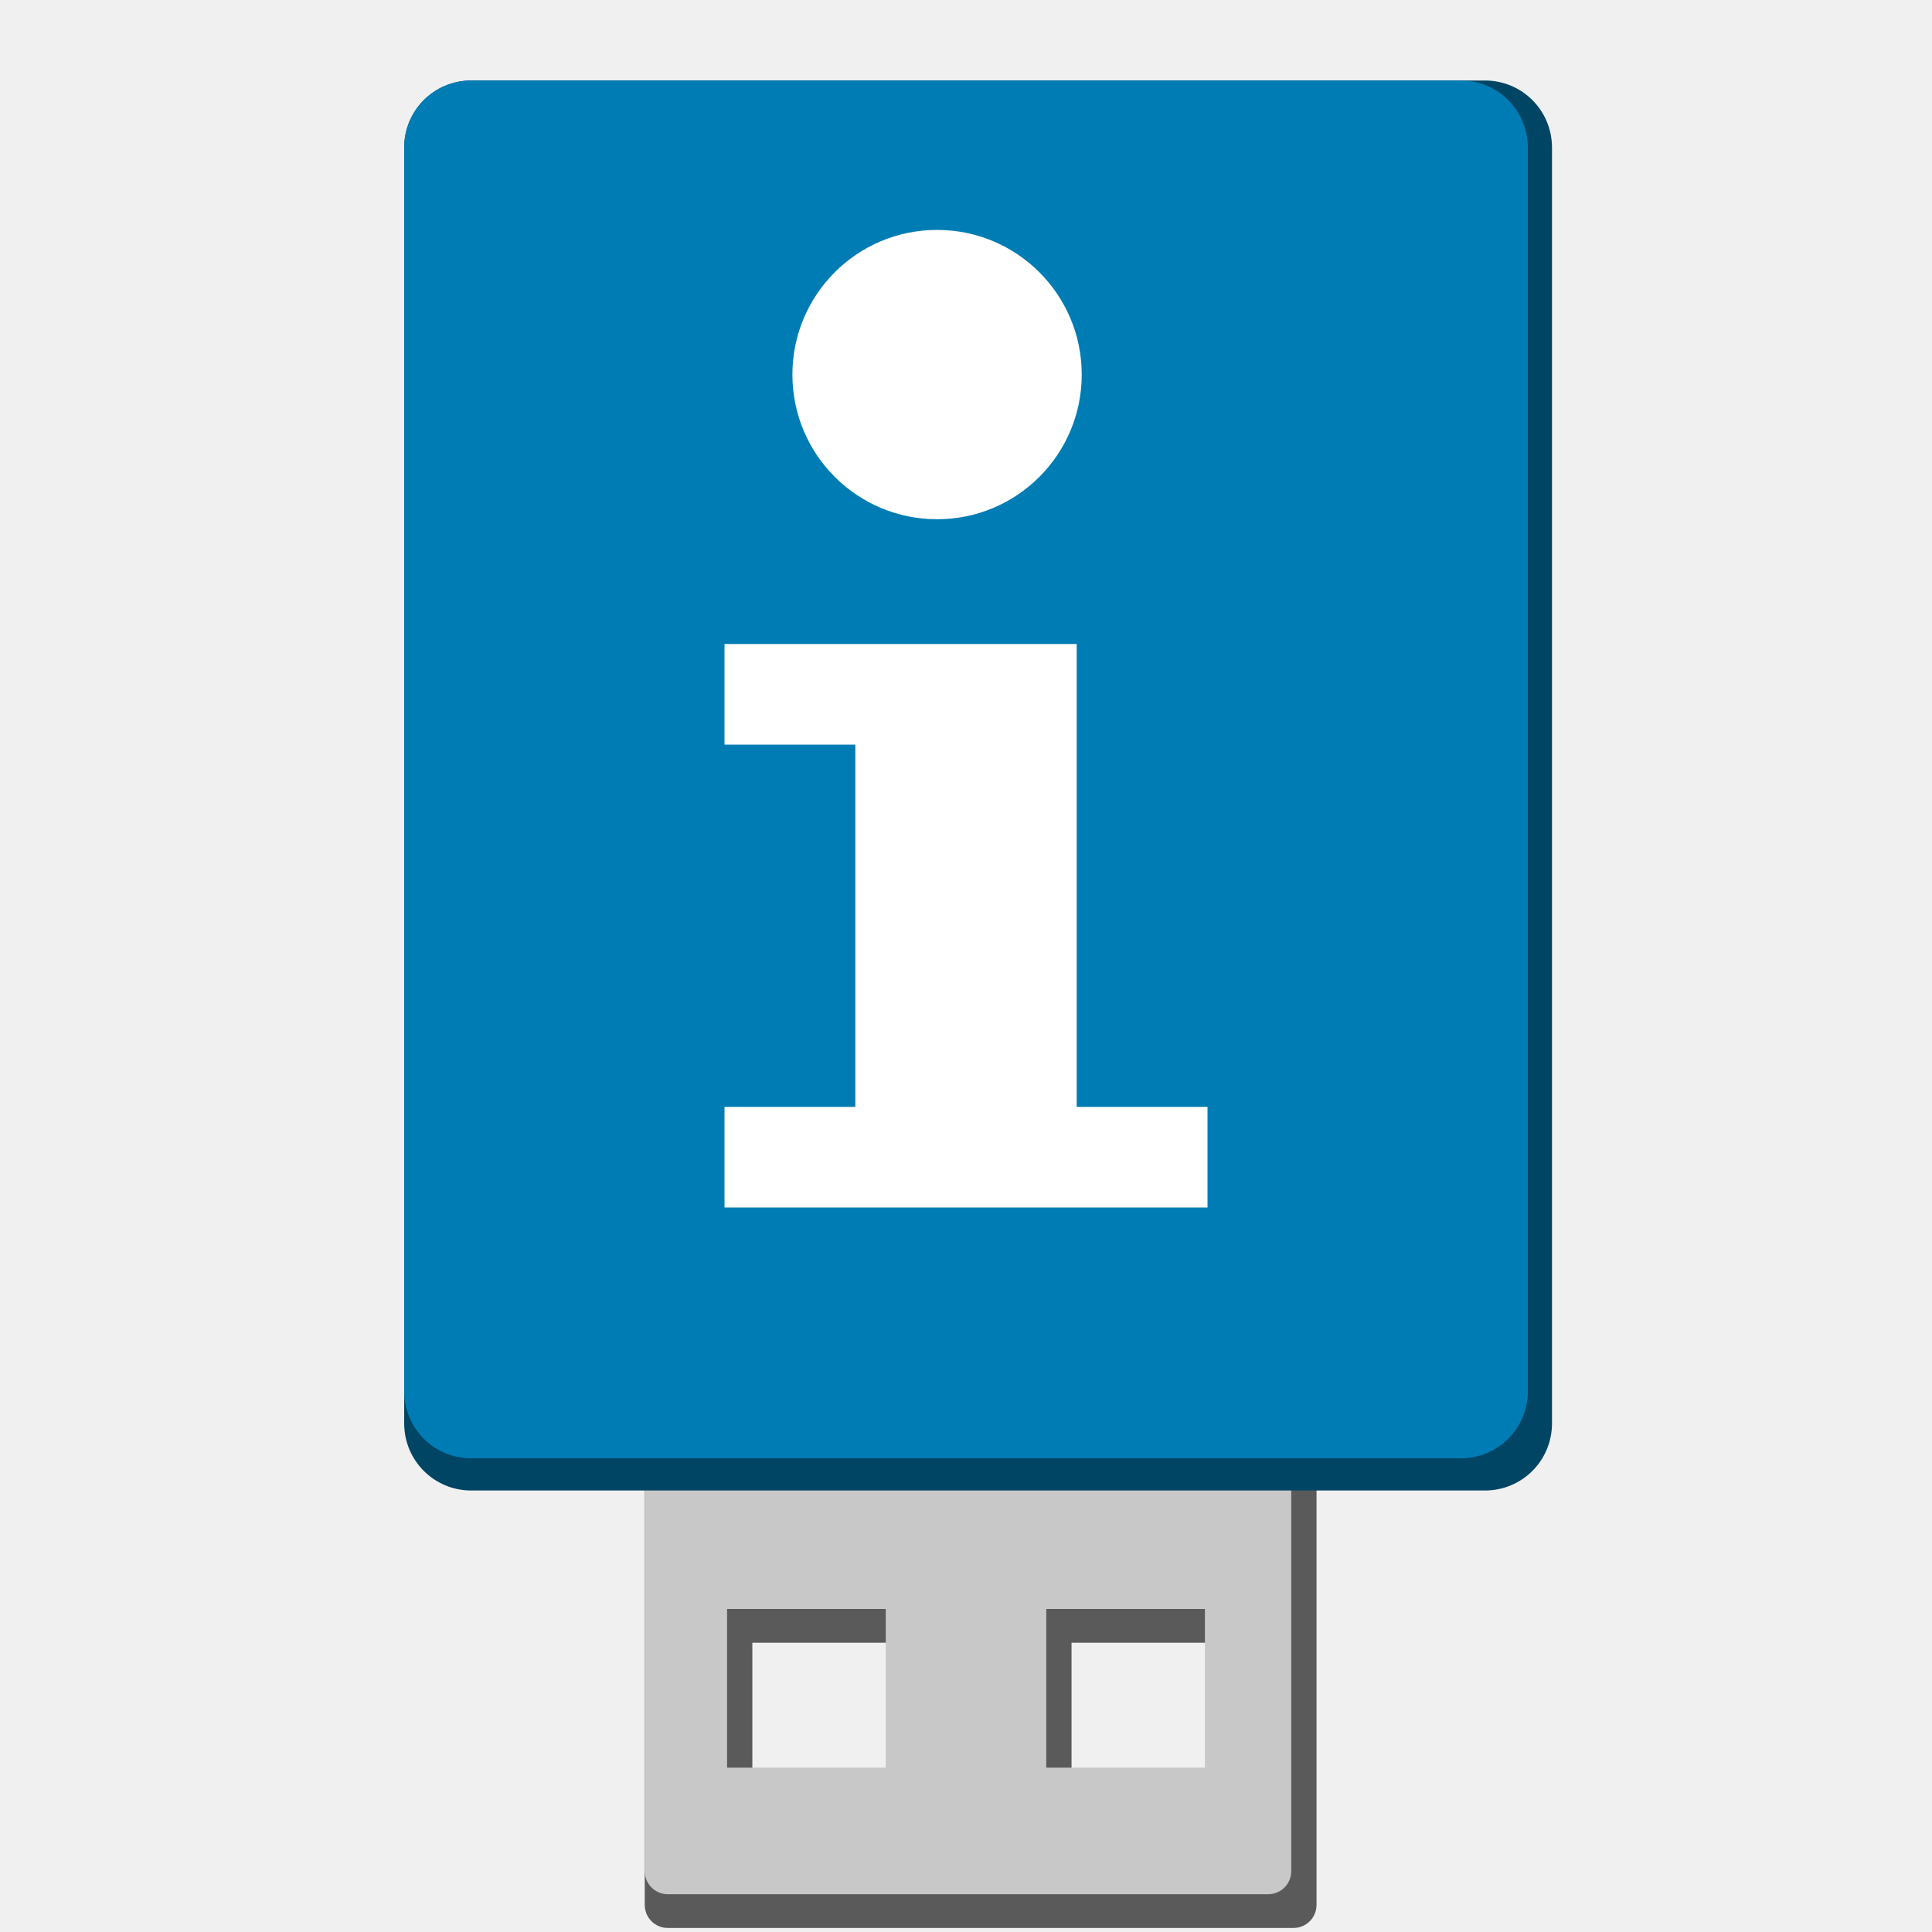
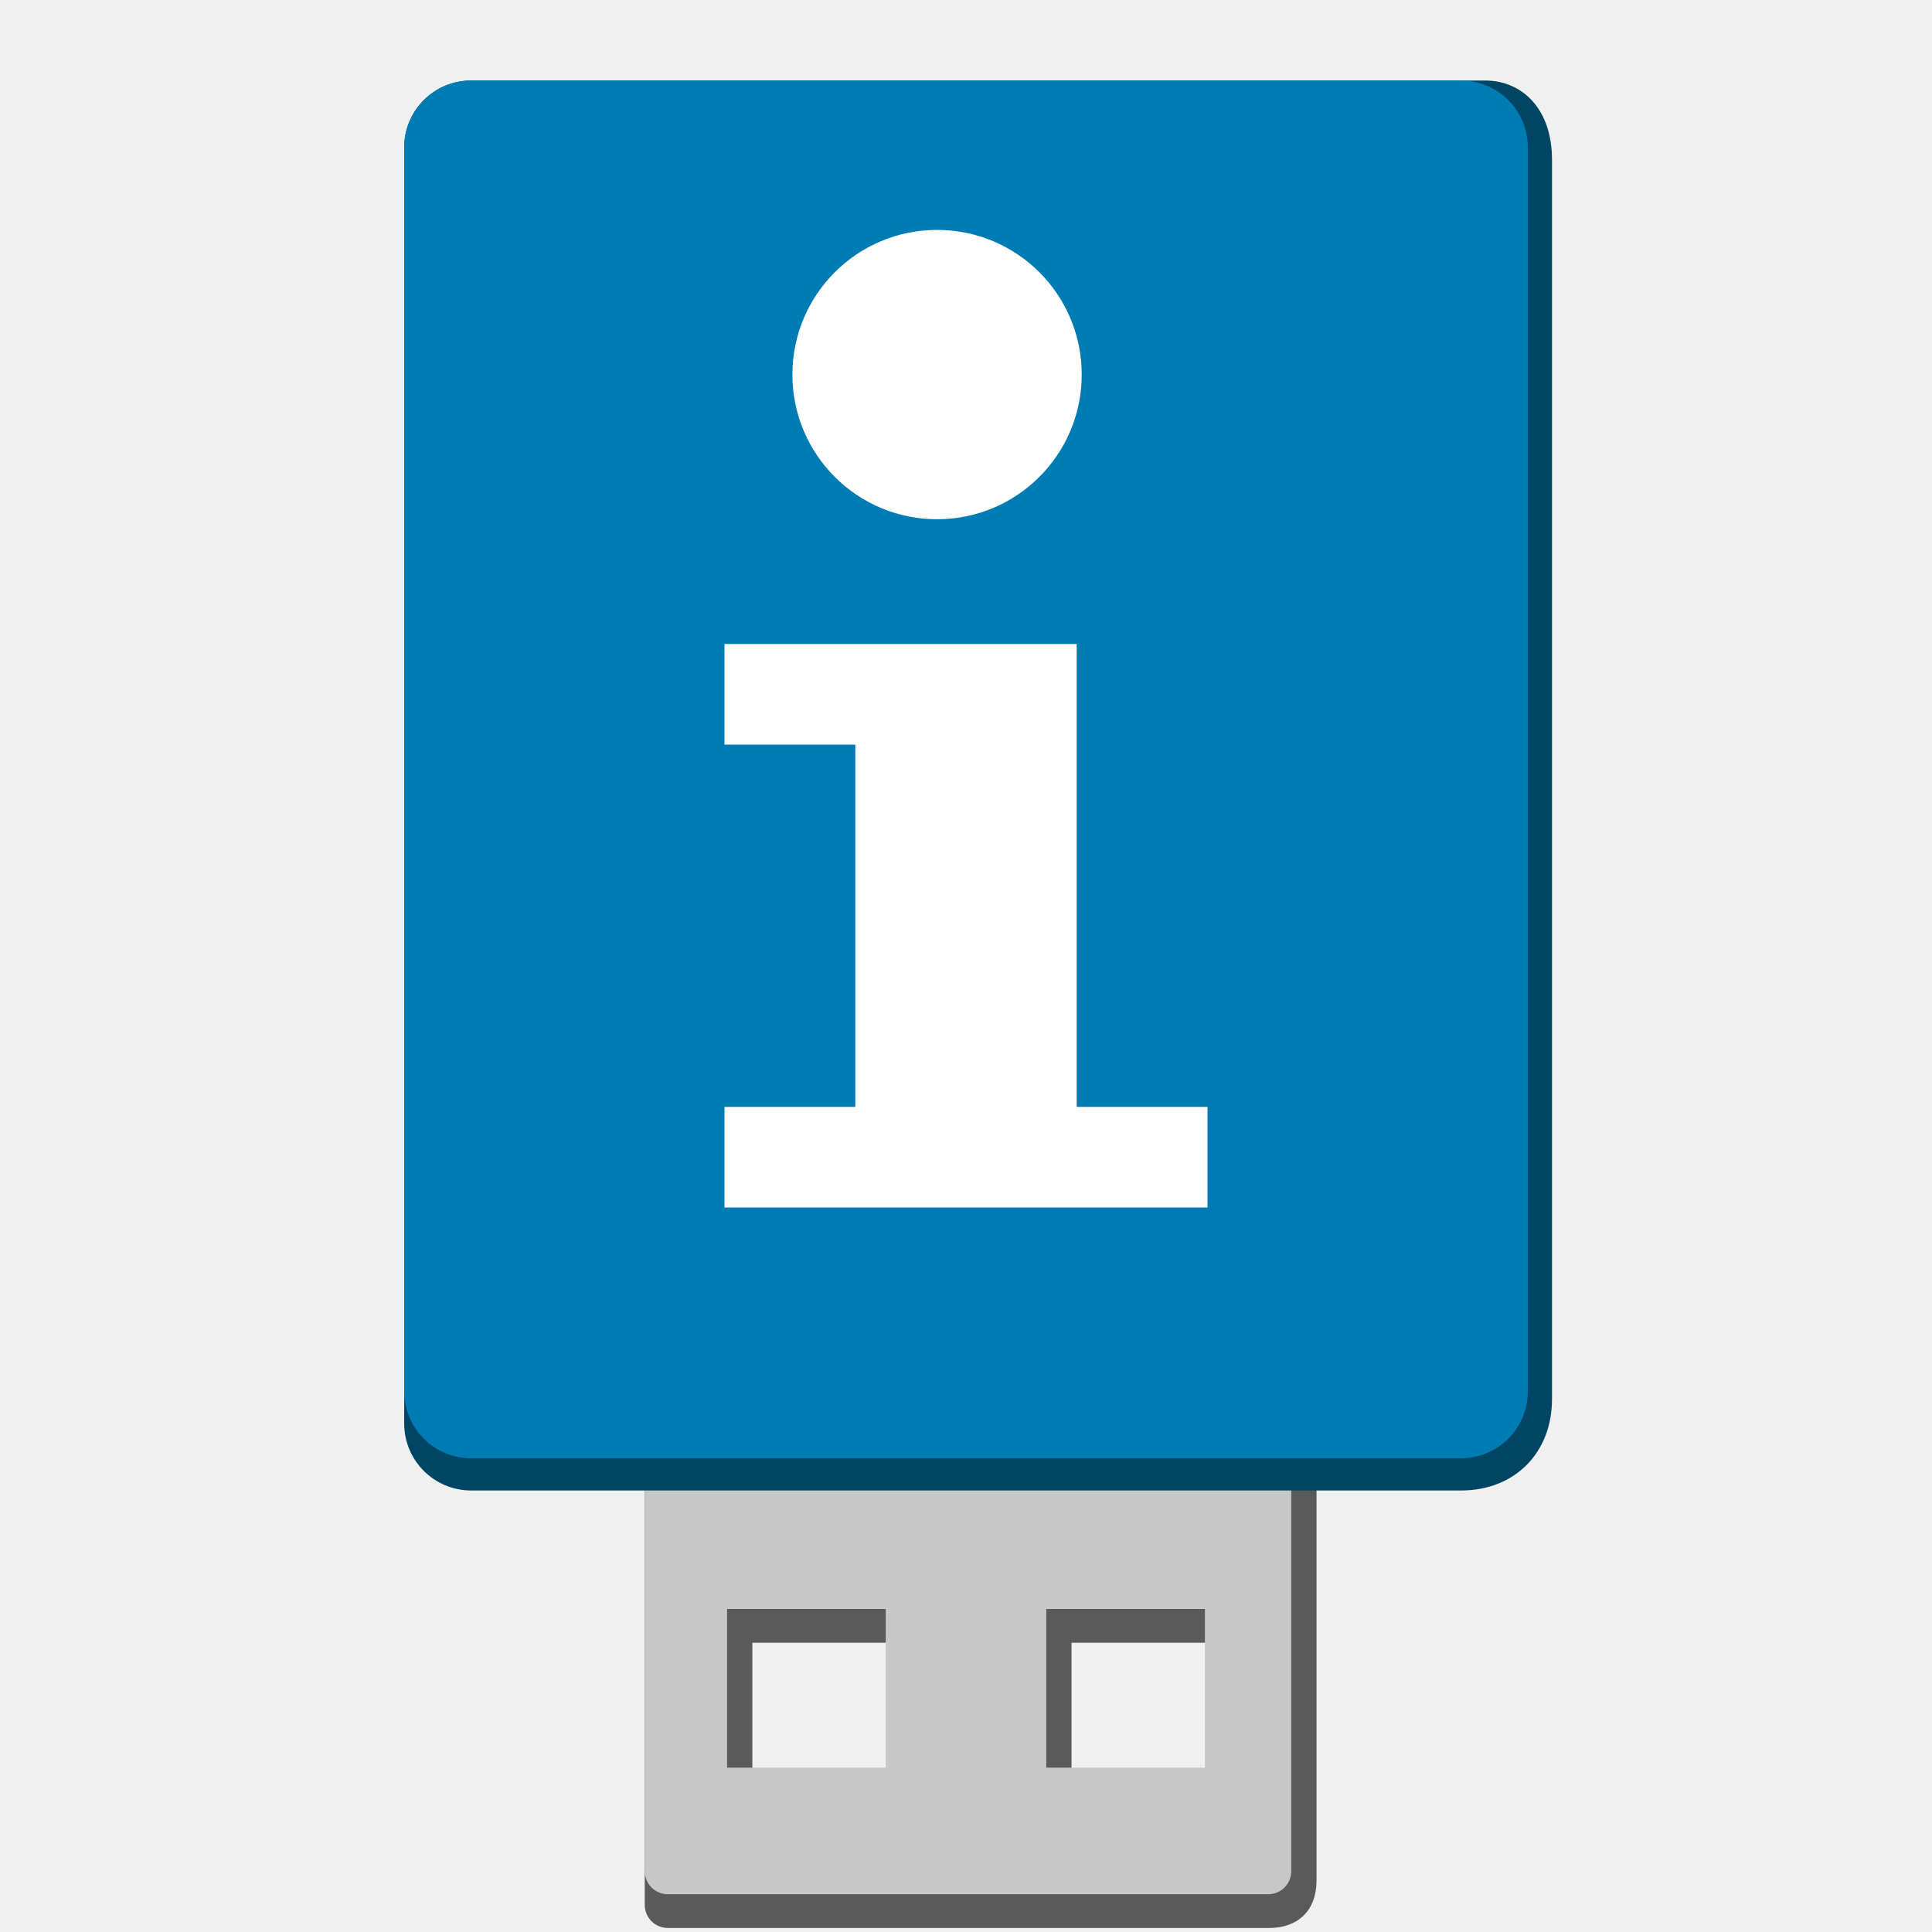
<svg xmlns="http://www.w3.org/2000/svg" width="48" version="1.1" height="48">
-   <path style="fill:#5a5a5a" id="path4189" d="m 16.595,32.112 c -0.322,0 -0.577,0.255 -0.577,0.577 v 14.634 c 0,0.322 0.255,0.577 0.577,0.577 h 15.537 c 0.322,0 0.577,-0.255 0.577,-0.577 v -14.634 c 0,-0.322 -0.255,-0.577 -0.577,-0.577 z m 2.097,8.701 h 3.942 v 3.942 h -3.942 z m 7.93,0 h 3.942 v 3.942 h -3.942 z" />
+   <path style="fill:#5a5a5a" id="path4189" d="m 16.595,32.112 c -0.322,0 -0.577,0.255 -0.577,0.577 v 14.634 c 0,0.322 0.255,0.577 0.577,0.577 h 14.937 c 0.716,0 1.177,-0.435 1.177,-1.177 v -14.034 c 0,-0.322 -0.255,-0.577 -0.577,-0.577 z  m 2.097,8.701 h 3.942 v 3.942 h -3.942 z  m 7.93,0 h 3.942 v 3.942 h -3.942 z " />
  <rect width="12.31" x="17.845" y="-46.684" height="13.336" style="opacity:.715;fill:none" id="rect3458" transform="scale(1,-1)" />
  <path style="fill:#c8c8c8" id="rect3448" d="m 16.596,31.274 c -0.322,0 -0.577,0.255 -0.577,0.577 v 14.634 c 0,0.322 0.255,0.577 0.577,0.577 h 14.908 c 0.322,0 0.577,-0.255 0.577,-0.577 v -14.634 c 0,-0.322 -0.255,-0.577 -0.577,-0.577 z m 1.468,8.701 h 3.942 v 3.942 h -3.942 z m 7.93,0 h 3.942 v 3.942 h -3.942 z" />
-   <path style="fill:#004564" id="path4146" d="m 11.709,2 c -0.926,0 -1.667,0.745 -1.667,1.667 v 31.697 c 0,0.922 0.741,1.667 1.667,1.667 h 25.183 c 0.926,0 1.667,-0.745 1.667,-1.667 v -31.697 c 0,-0.922 -0.741,-1.667 -1.667,-1.667 z " />
+   <path style="fill:#004564" id="path4146" d="m 11.709,2 c -0.926,0 -1.667,0.745 -1.667,1.667 v 31.697 c 0,0.922 0.741,1.667 1.667,1.667 H 36.292 c 1.371,0 2.267,-0.965 2.267,-2.267 V 3.967 C 38.559,2.702 37.817,2 36.892,2 Z" />
  <path style="fill:#007cb4" id="path4152" d="m 11.709,2 c -0.926,0 -1.667,0.745 -1.667,1.667 v 30.897 c 0,0.922 0.741,1.667 1.667,1.667 h 24.583 c 0.926,0 1.667,-0.745 1.667,-1.667 v -30.897 c 0,-0.922 -0.741,-1.667 -1.667,-1.667 z " />
  <g style="fill:#fff" id="g834" transform="translate(-0.5938,-4.8438)">
    <path id="path3004" d="m 23.875,10.556 c 1.986,0 3.594,1.608 3.594,3.594 0,1.986 -1.608,3.594 -3.594,3.594 -1.986,0 -3.594,-1.608 -3.594,-3.594 0,-1.986 1.608,-3.594 3.594,-3.594 z" />
    <path id="path6495" d="m 18.594,20.844 h 8.75 v 11.5 h 3.25 v 2.5 h -12 v -2.5 h 3.25 v -9 h -3.25 z" />
  </g>
</svg>
